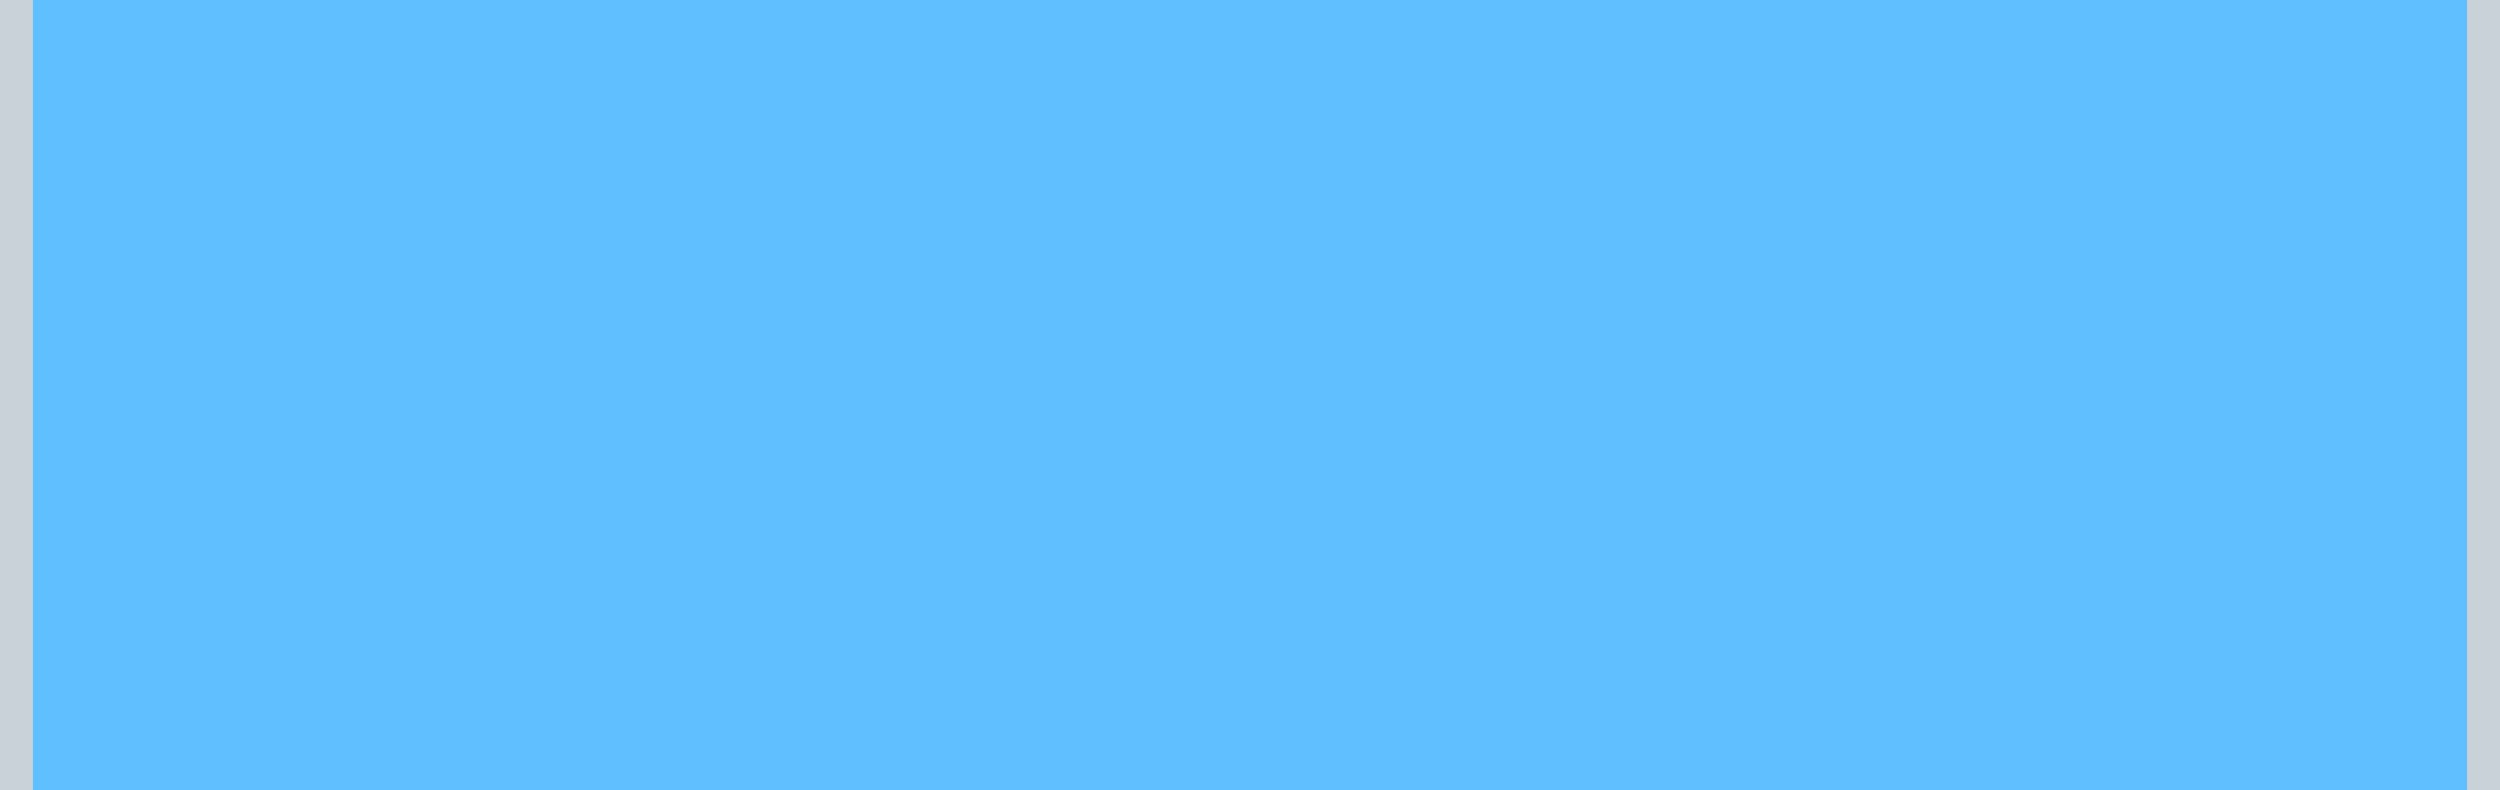
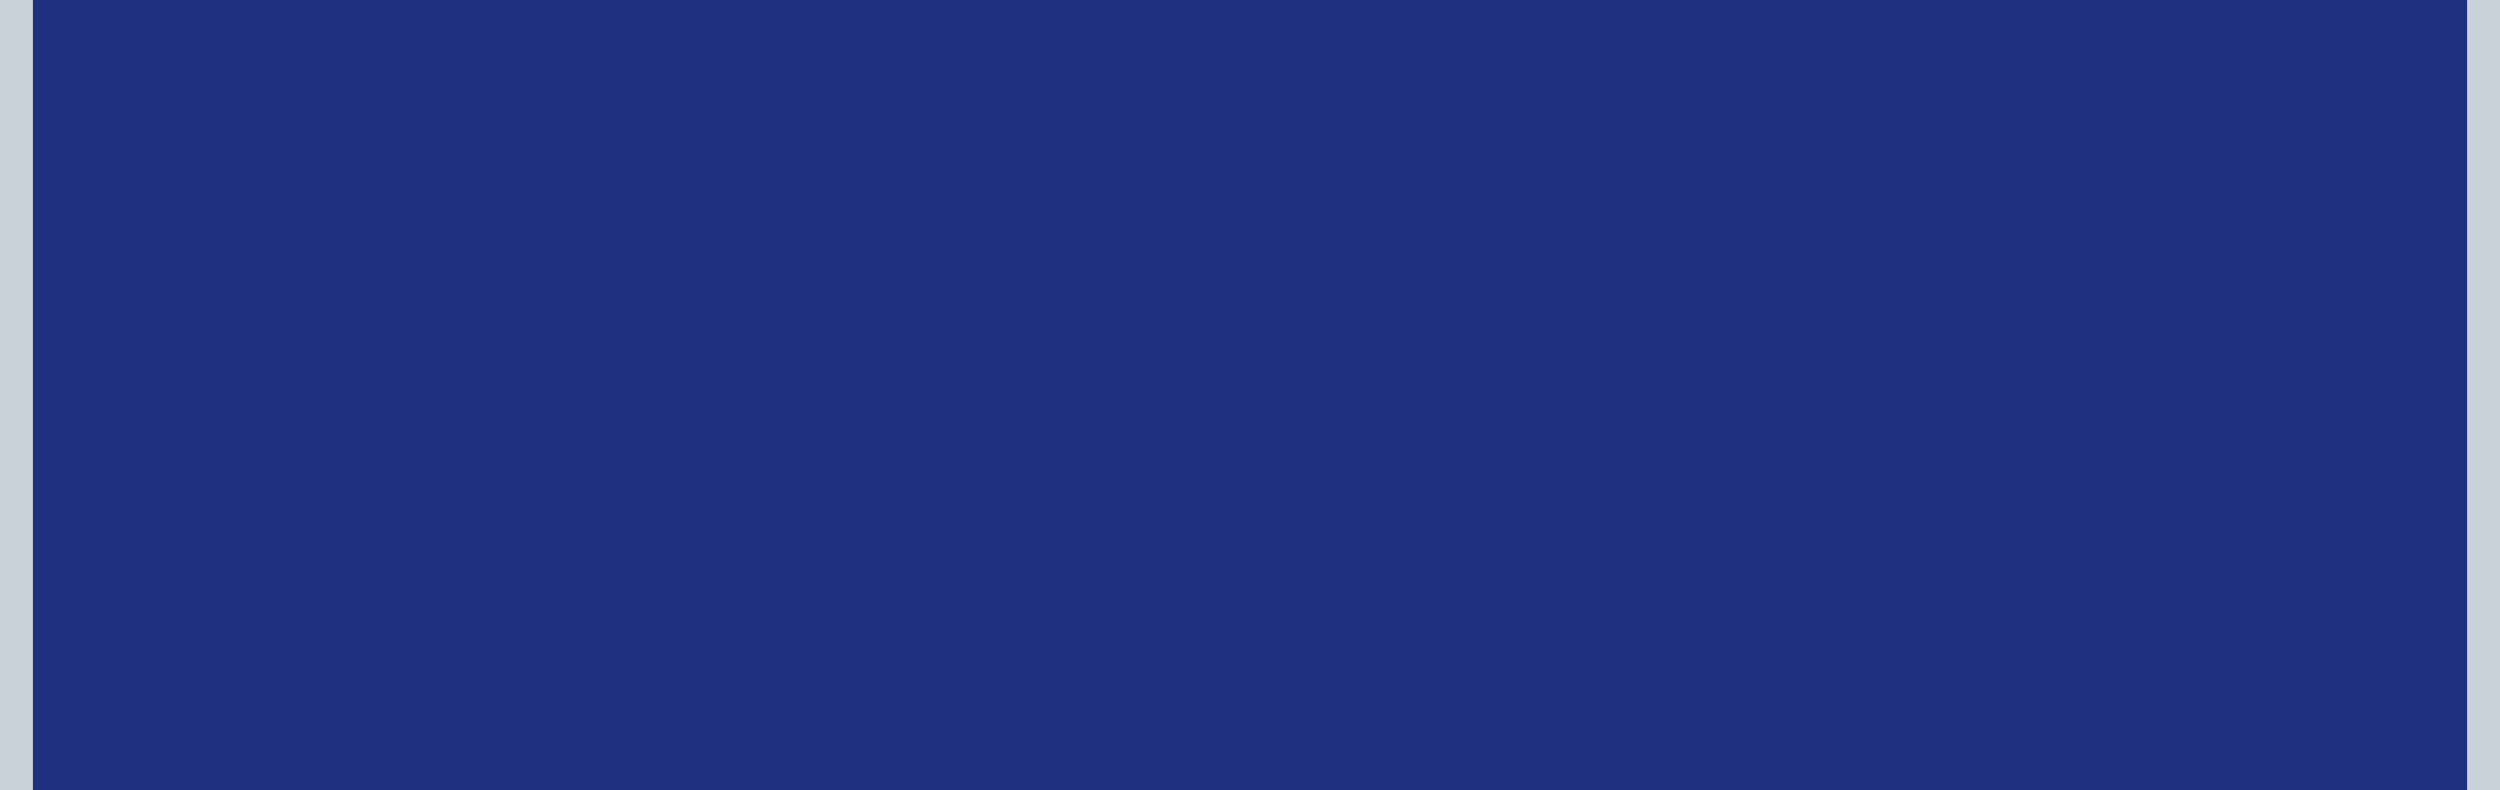
<svg xmlns="http://www.w3.org/2000/svg" version="1.1" viewBox="598 192 76 24" width="76px" height="24px">
  <rect fill="rgb(13,17,23)" fill-opacity="1" width="76" height="24" x="598" y="192" />
-   <rect fill="rgb(96,192,255)" fill-opacity="1.0" stroke="rgb(201,209,217)" stroke-opacity="1.0" stroke-width="2" width="76" height="334" x="598" y="1" rx="10" />
+   <rect fill="rgb(32,48,128)" fill-opacity="1.0" stroke="rgb(201,209,217)" stroke-opacity="1.0" stroke-width="2" width="76" height="334" x="598" y="1" rx="10" />
</svg>
